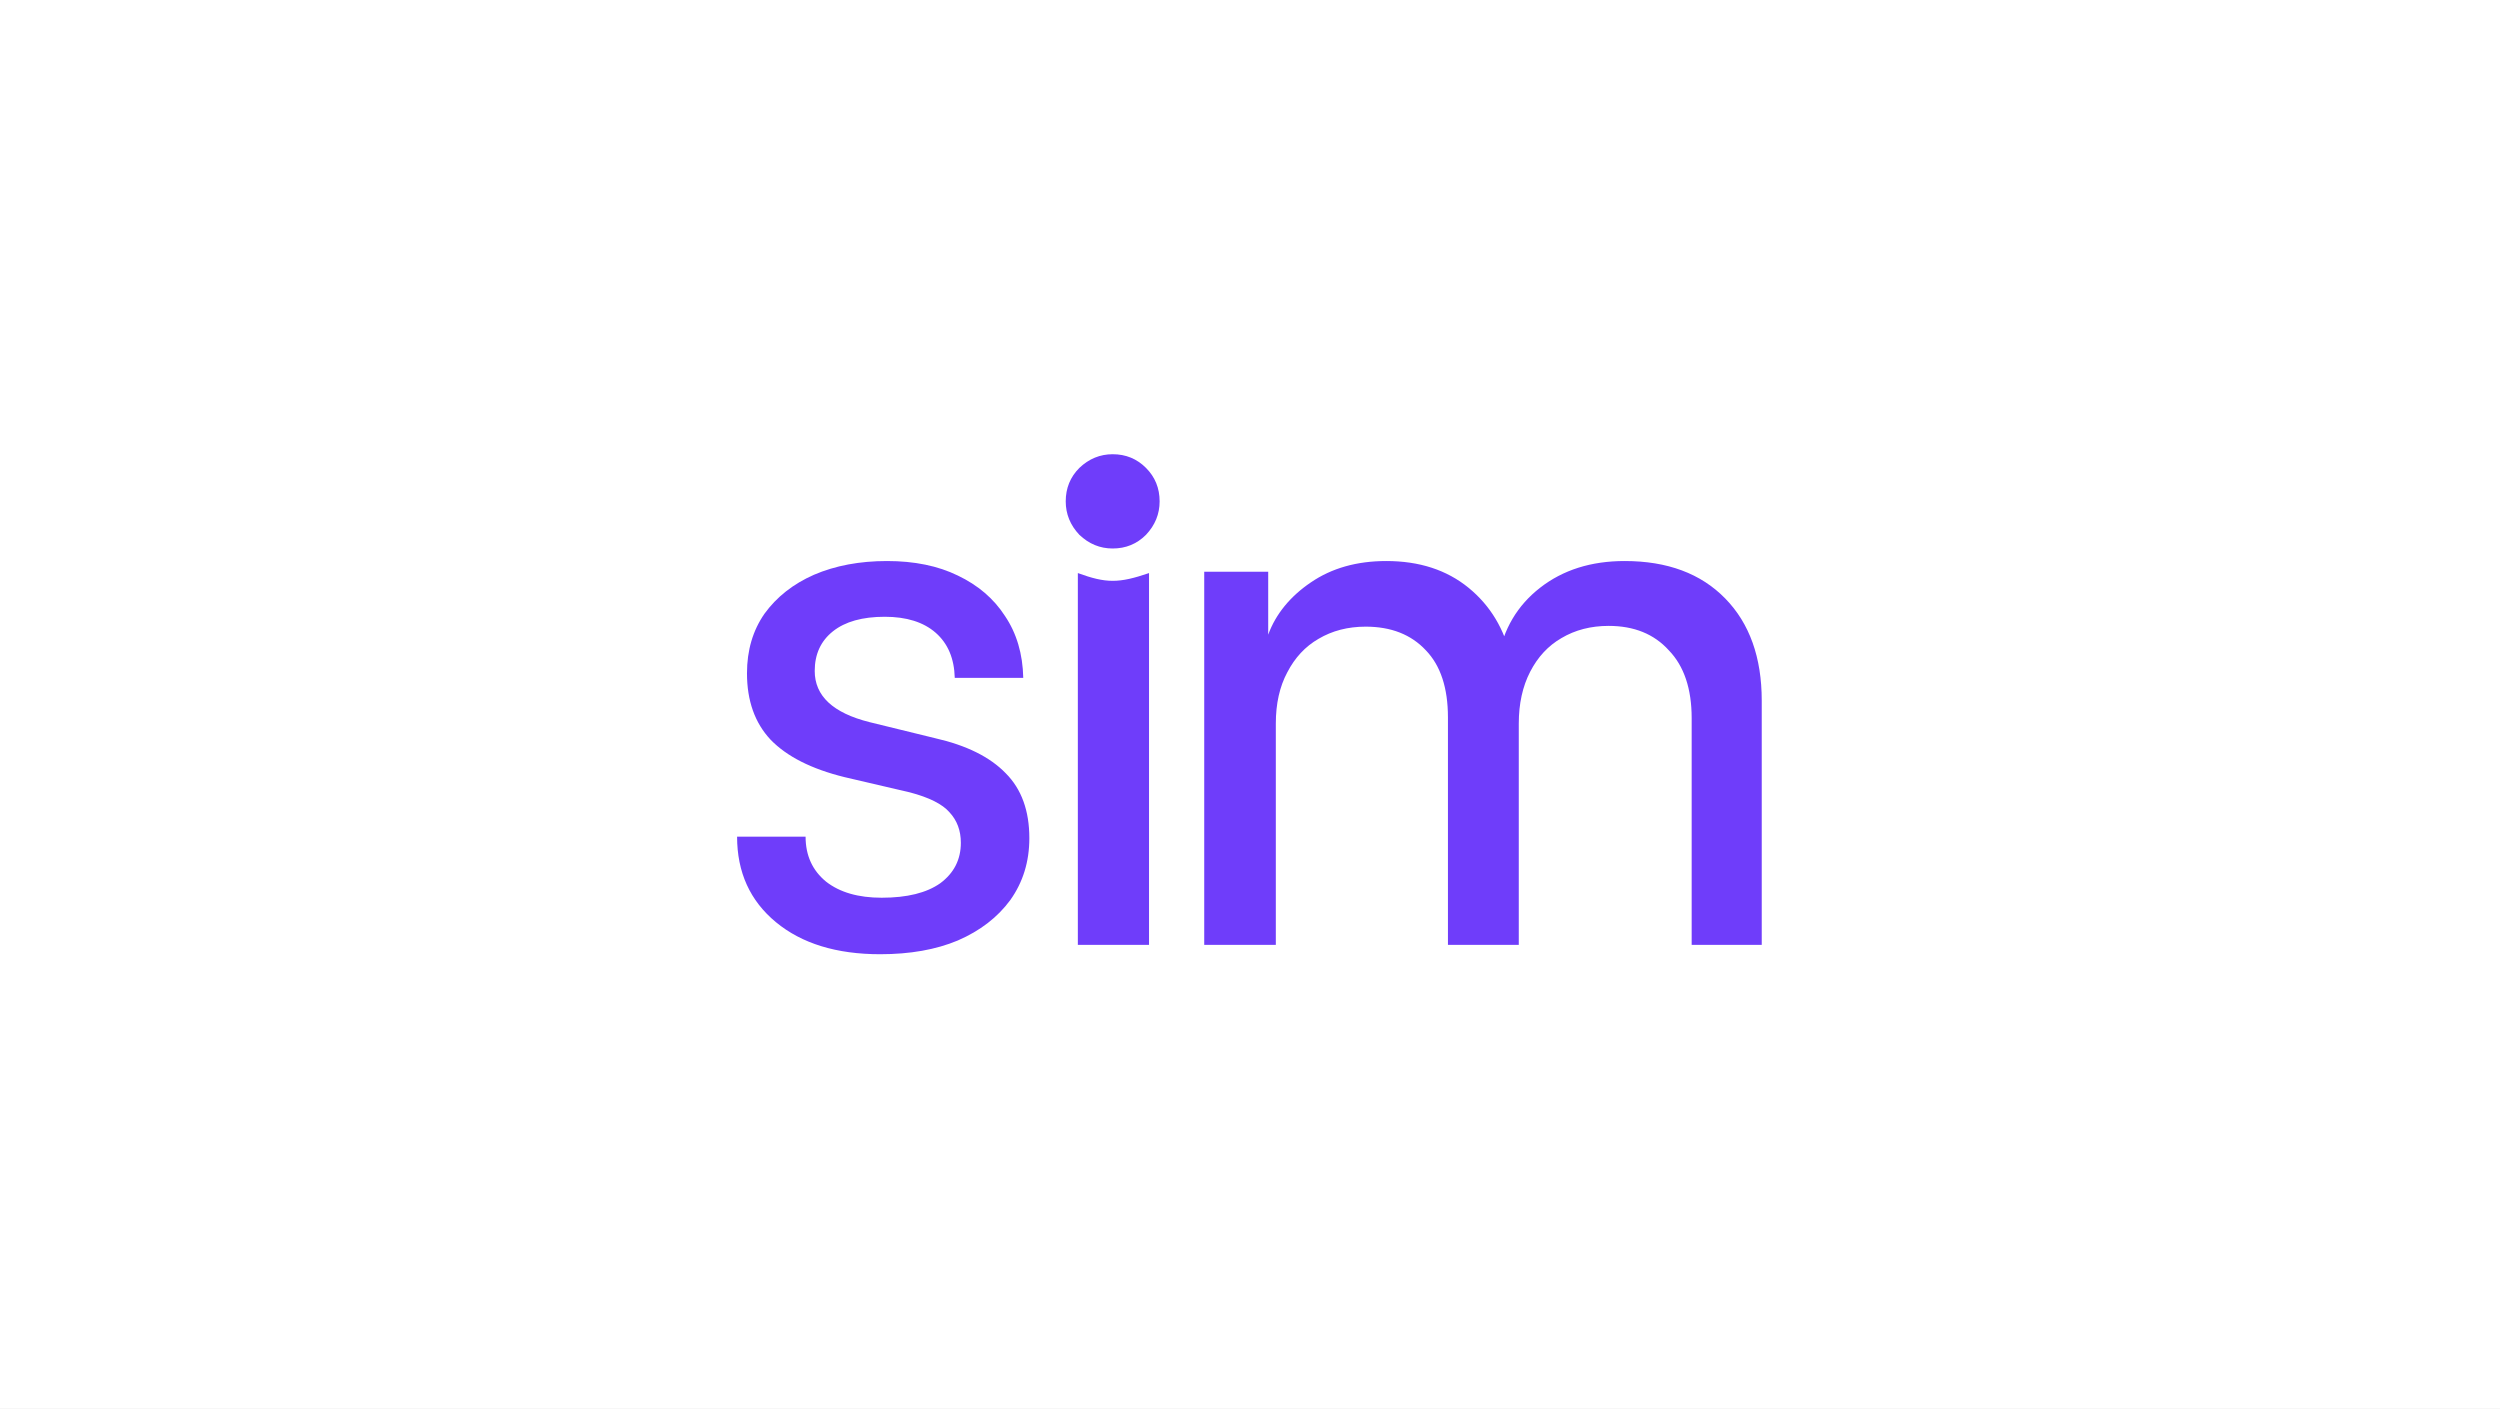
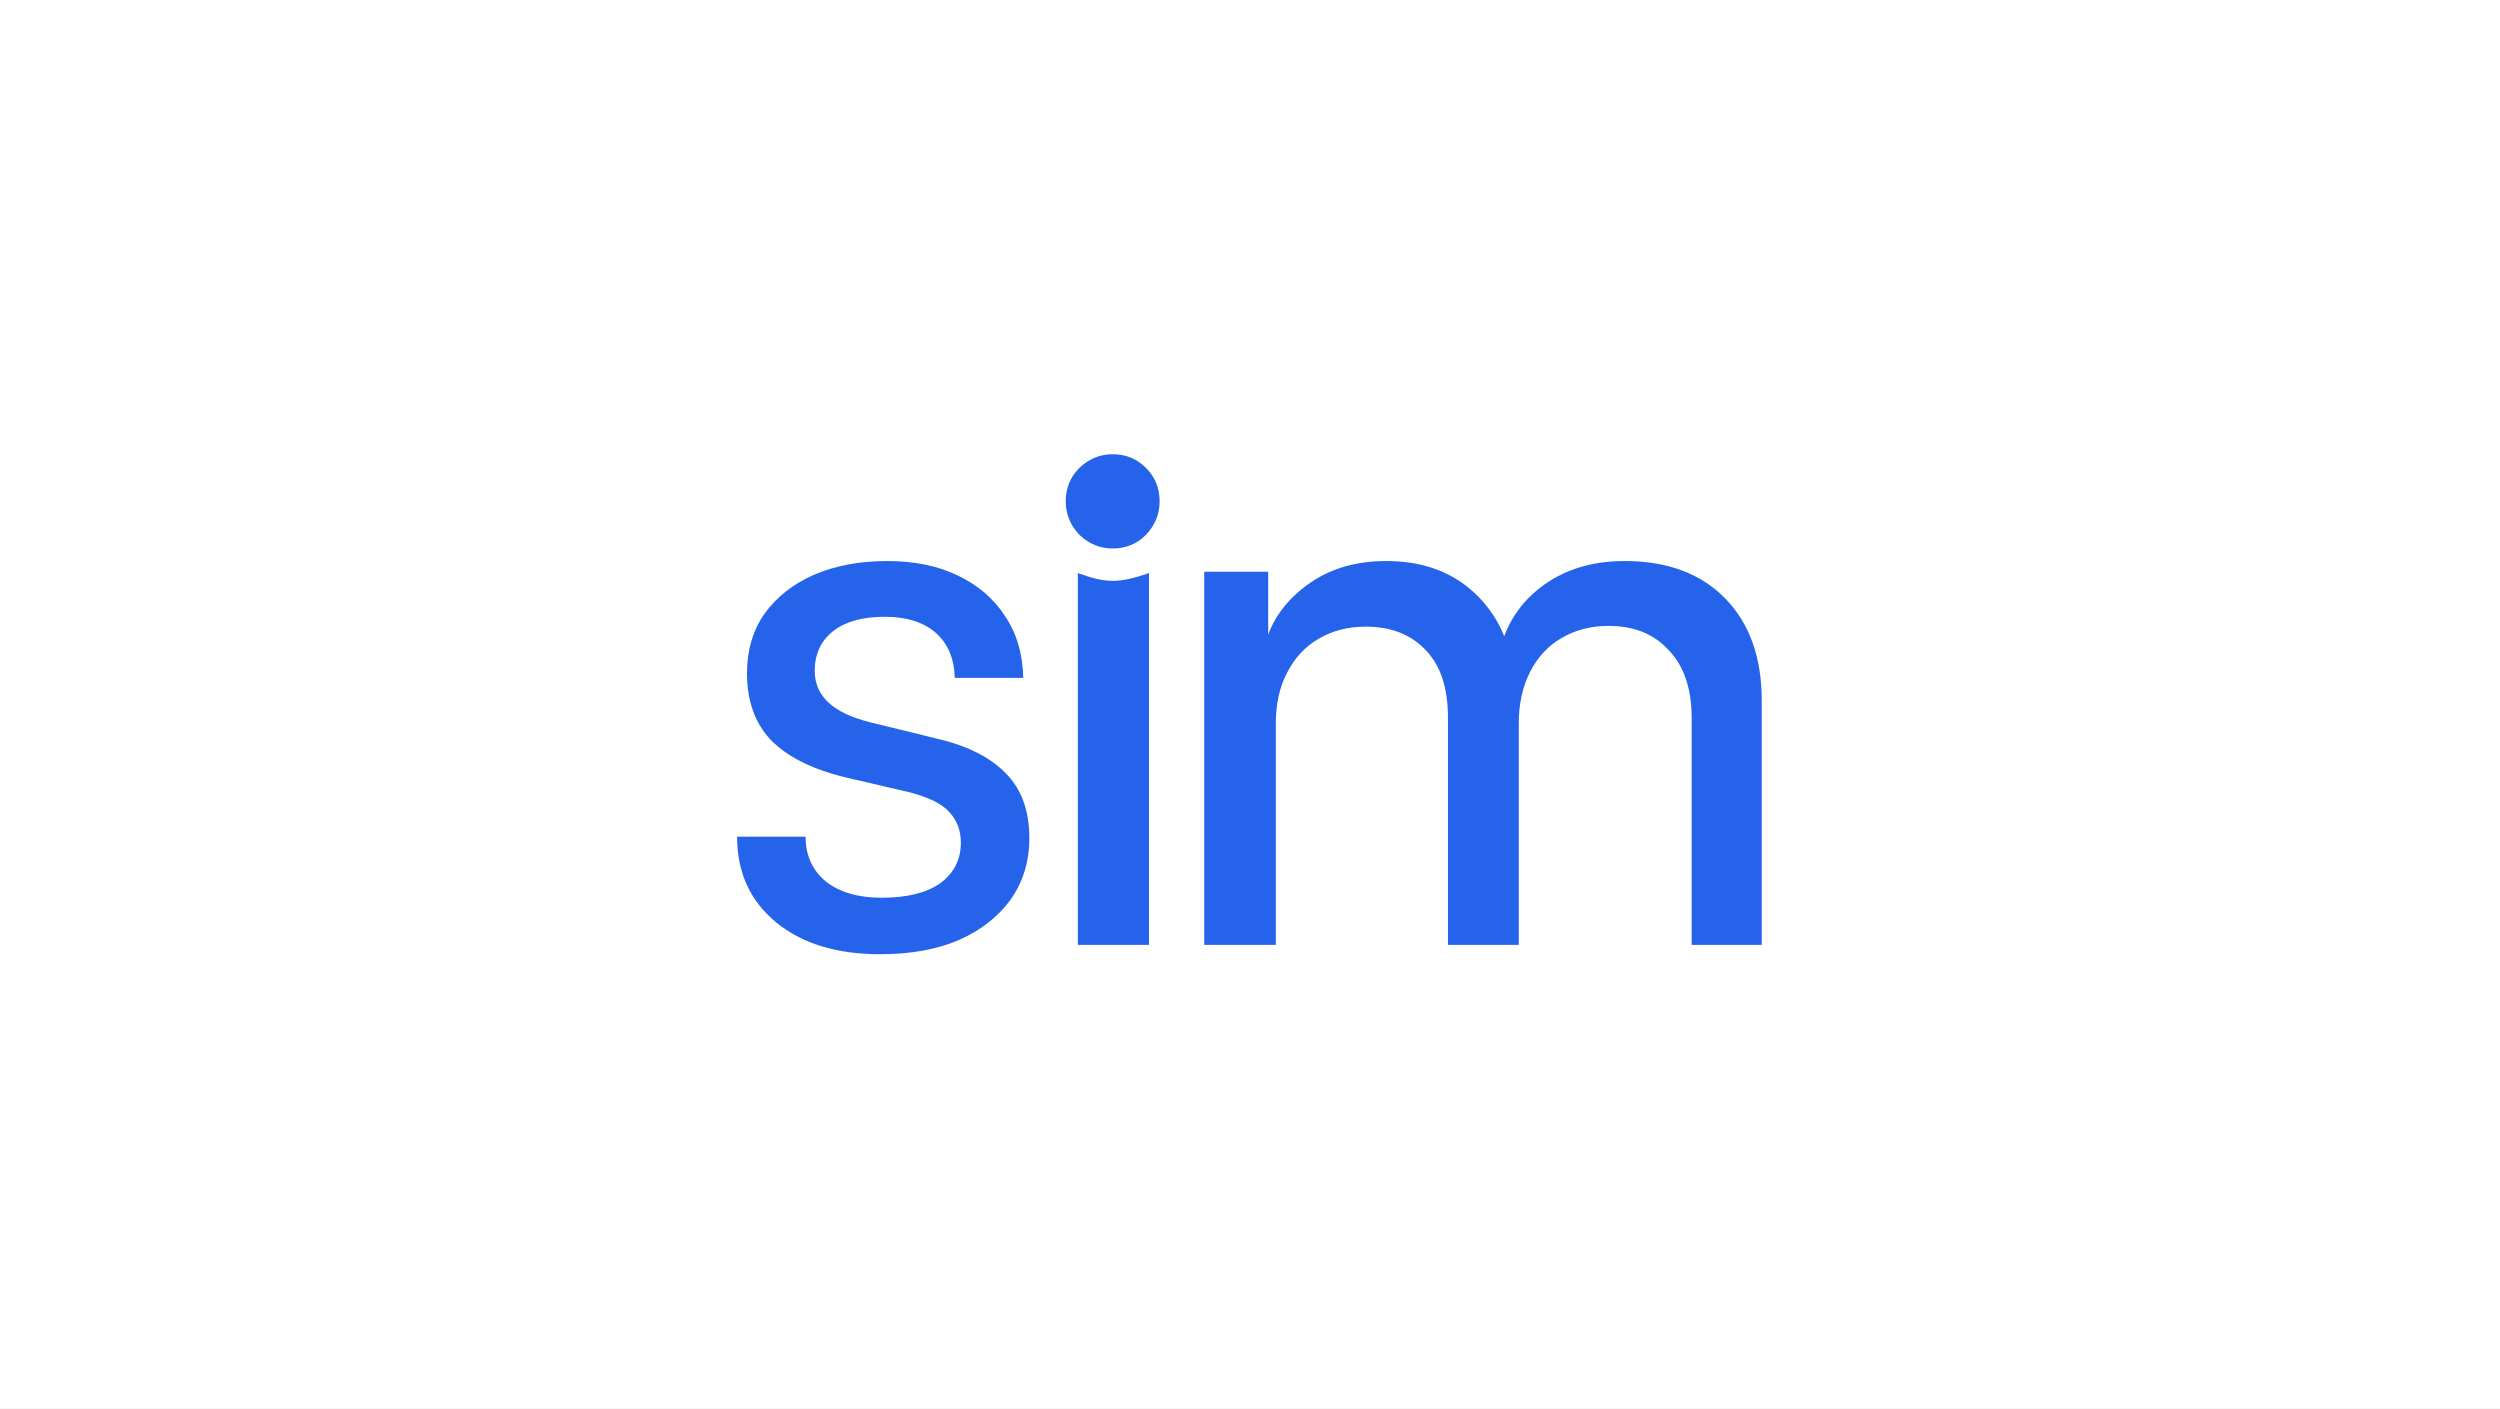
<svg xmlns="http://www.w3.org/2000/svg" width="2130" height="1200" viewBox="0 0 2130 1200" fill="none">
  <g clip-path="url(#clip0_1184_325)">
    <path d="M2130 0H0V1200H2130V0Z" fill="white" />
-     <path d="M628 712.826H686.359C686.359 728.87 692.195 741.663 703.868 751.205C715.539 760.311 731.318 764.864 751.203 764.864C772.818 764.864 789.461 760.745 801.132 752.504C812.804 743.832 818.641 732.34 818.641 718.029C818.641 707.622 815.398 698.948 808.914 692.01C802.862 685.072 791.622 679.433 775.195 675.097L719.43 662.088C691.331 655.15 670.365 644.524 656.531 630.213C643.13 615.903 636.43 597.039 636.43 573.622C636.43 554.107 641.401 537.195 651.343 522.884C661.719 508.574 675.768 497.515 693.492 489.71C711.648 481.903 732.399 478 755.742 478C779.086 478 799.187 482.12 816.047 490.36C833.338 498.599 846.739 510.092 856.249 524.835C866.193 539.58 871.379 557.142 871.812 577.524H813.453C813.02 561.046 807.617 548.253 797.241 539.145C786.867 530.039 772.385 525.486 753.797 525.486C734.776 525.486 720.078 529.605 709.704 537.844C699.327 546.085 694.141 557.359 694.141 571.67C694.141 592.919 709.704 607.446 740.829 615.253L796.593 628.912C823.396 634.983 843.497 644.958 856.899 658.836C870.298 672.278 877 690.709 877 714.126C877 734.075 871.595 751.637 860.788 766.815C849.981 781.56 835.068 793.052 816.047 801.292C797.458 809.097 775.412 813 749.906 813C712.729 813 683.117 803.894 661.07 785.68C639.024 767.466 628 743.181 628 712.826Z" fill="#6F3DFA" />
-     <path d="M918.324 805V488.257C942.504 497.069 953.168 497.069 978.968 488.257V805H918.324ZM948.001 467.32C937.248 467.32 927.786 463.433 919.614 455.661C911.871 447.455 908 437.955 908 427.159C908 415.933 911.871 406.432 919.614 398.659C927.786 390.887 937.248 387 948.001 387C959.183 387 968.645 390.887 976.388 398.659C984.129 406.432 988 415.933 988 427.159C988 437.955 984.129 447.455 976.388 455.661C968.645 463.433 959.183 467.32 948.001 467.32Z" fill="#6F3DFA" />
-     <path d="M1087 805H1026V487.102H1080.51V540.74C1087 522.971 1099.54 507.904 1116.85 496.203C1134.58 484.068 1156 478 1181.09 478C1209.21 478 1232.57 485.585 1251.17 500.753C1269.77 515.923 1281.89 536.076 1287.51 561.213H1276.48C1280.8 536.076 1292.7 515.923 1312.17 500.753C1331.64 485.585 1355.65 478 1384.2 478C1420.54 478 1449.09 488.618 1469.85 509.856C1490.62 531.092 1501 560.13 1501 596.968V805H1441.3V611.921C1441.3 586.784 1434.81 567.498 1421.83 554.062C1409.29 540.192 1392.2 533.258 1370.57 533.258C1355.43 533.258 1342.02 536.725 1330.34 543.661C1319.09 550.161 1310.22 559.696 1303.73 572.265C1297.24 584.833 1294 599.569 1294 616.471V805H1233.65V611.27C1233.65 586.133 1227.38 567.064 1214.83 554.062C1202.29 540.626 1185.2 533.909 1163.57 533.909C1148.43 533.909 1135.02 537.376 1123.34 544.31C1112.09 550.812 1103.22 560.347 1096.73 572.914C1090.24 585.05 1087 599.569 1087 616.471V805Z" fill="#6F3DFA" />
+     <path d="M628 712.826H686.359C686.359 728.87 692.195 741.663 703.868 751.205C715.539 760.311 731.318 764.864 751.203 764.864C772.818 764.864 789.461 760.745 801.132 752.504C812.804 743.832 818.641 732.34 818.641 718.029C818.641 707.622 815.398 698.948 808.914 692.01C802.862 685.072 791.622 679.433 775.195 675.097L719.43 662.088C691.331 655.15 670.365 644.524 656.531 630.213C643.13 615.903 636.43 597.039 636.43 573.622C636.43 554.107 641.401 537.195 651.343 522.884C661.719 508.574 675.768 497.515 693.492 489.71C711.648 481.903 732.399 478 755.742 478C779.086 478 799.187 482.12 816.047 490.36C833.338 498.599 846.739 510.092 856.249 524.835C866.193 539.58 871.379 557.142 871.812 577.524H813.453C813.02 561.046 807.617 548.253 797.241 539.145C786.867 530.039 772.385 525.486 753.797 525.486C734.776 525.486 720.078 529.605 709.704 537.844C699.327 546.085 694.141 557.359 694.141 571.67C694.141 592.919 709.704 607.446 740.829 615.253L796.593 628.912C823.396 634.983 843.497 644.958 856.899 658.836C870.298 672.278 877 690.709 877 714.126C877 734.075 871.595 751.637 860.788 766.815C849.981 781.56 835.068 793.052 816.047 801.292C797.458 809.097 775.412 813 749.906 813C712.729 813 683.117 803.894 661.07 785.68C639.024 767.466 628 743.181 628 712.826Z" fill="#2563eb" />
+     <path d="M918.324 805V488.257C942.504 497.069 953.168 497.069 978.968 488.257V805H918.324ZM948.001 467.32C937.248 467.32 927.786 463.433 919.614 455.661C911.871 447.455 908 437.955 908 427.159C908 415.933 911.871 406.432 919.614 398.659C927.786 390.887 937.248 387 948.001 387C959.183 387 968.645 390.887 976.388 398.659C984.129 406.432 988 415.933 988 427.159C988 437.955 984.129 447.455 976.388 455.661C968.645 463.433 959.183 467.32 948.001 467.32Z" fill="#2563eb" />
+     <path d="M1087 805H1026V487.102H1080.51V540.74C1087 522.971 1099.54 507.904 1116.85 496.203C1134.58 484.068 1156 478 1181.09 478C1209.21 478 1232.57 485.585 1251.17 500.753C1269.77 515.923 1281.89 536.076 1287.51 561.213H1276.48C1280.8 536.076 1292.7 515.923 1312.17 500.753C1331.64 485.585 1355.65 478 1384.2 478C1420.54 478 1449.09 488.618 1469.85 509.856C1490.62 531.092 1501 560.13 1501 596.968V805H1441.3V611.921C1441.3 586.784 1434.81 567.498 1421.83 554.062C1409.29 540.192 1392.2 533.258 1370.57 533.258C1355.43 533.258 1342.02 536.725 1330.34 543.661C1319.09 550.161 1310.22 559.696 1303.73 572.265C1297.24 584.833 1294 599.569 1294 616.471V805H1233.65V611.27C1233.65 586.133 1227.38 567.064 1214.83 554.062C1202.29 540.626 1185.2 533.909 1163.57 533.909C1148.43 533.909 1135.02 537.376 1123.34 544.31C1112.09 550.812 1103.22 560.347 1096.73 572.914C1090.24 585.05 1087 599.569 1087 616.471V805Z" fill="#2563eb" />
  </g>
  <defs>
    <clipPath id="clip0_1184_325">
      <rect width="2130" height="1200" fill="white" />
    </clipPath>
  </defs>
</svg>
